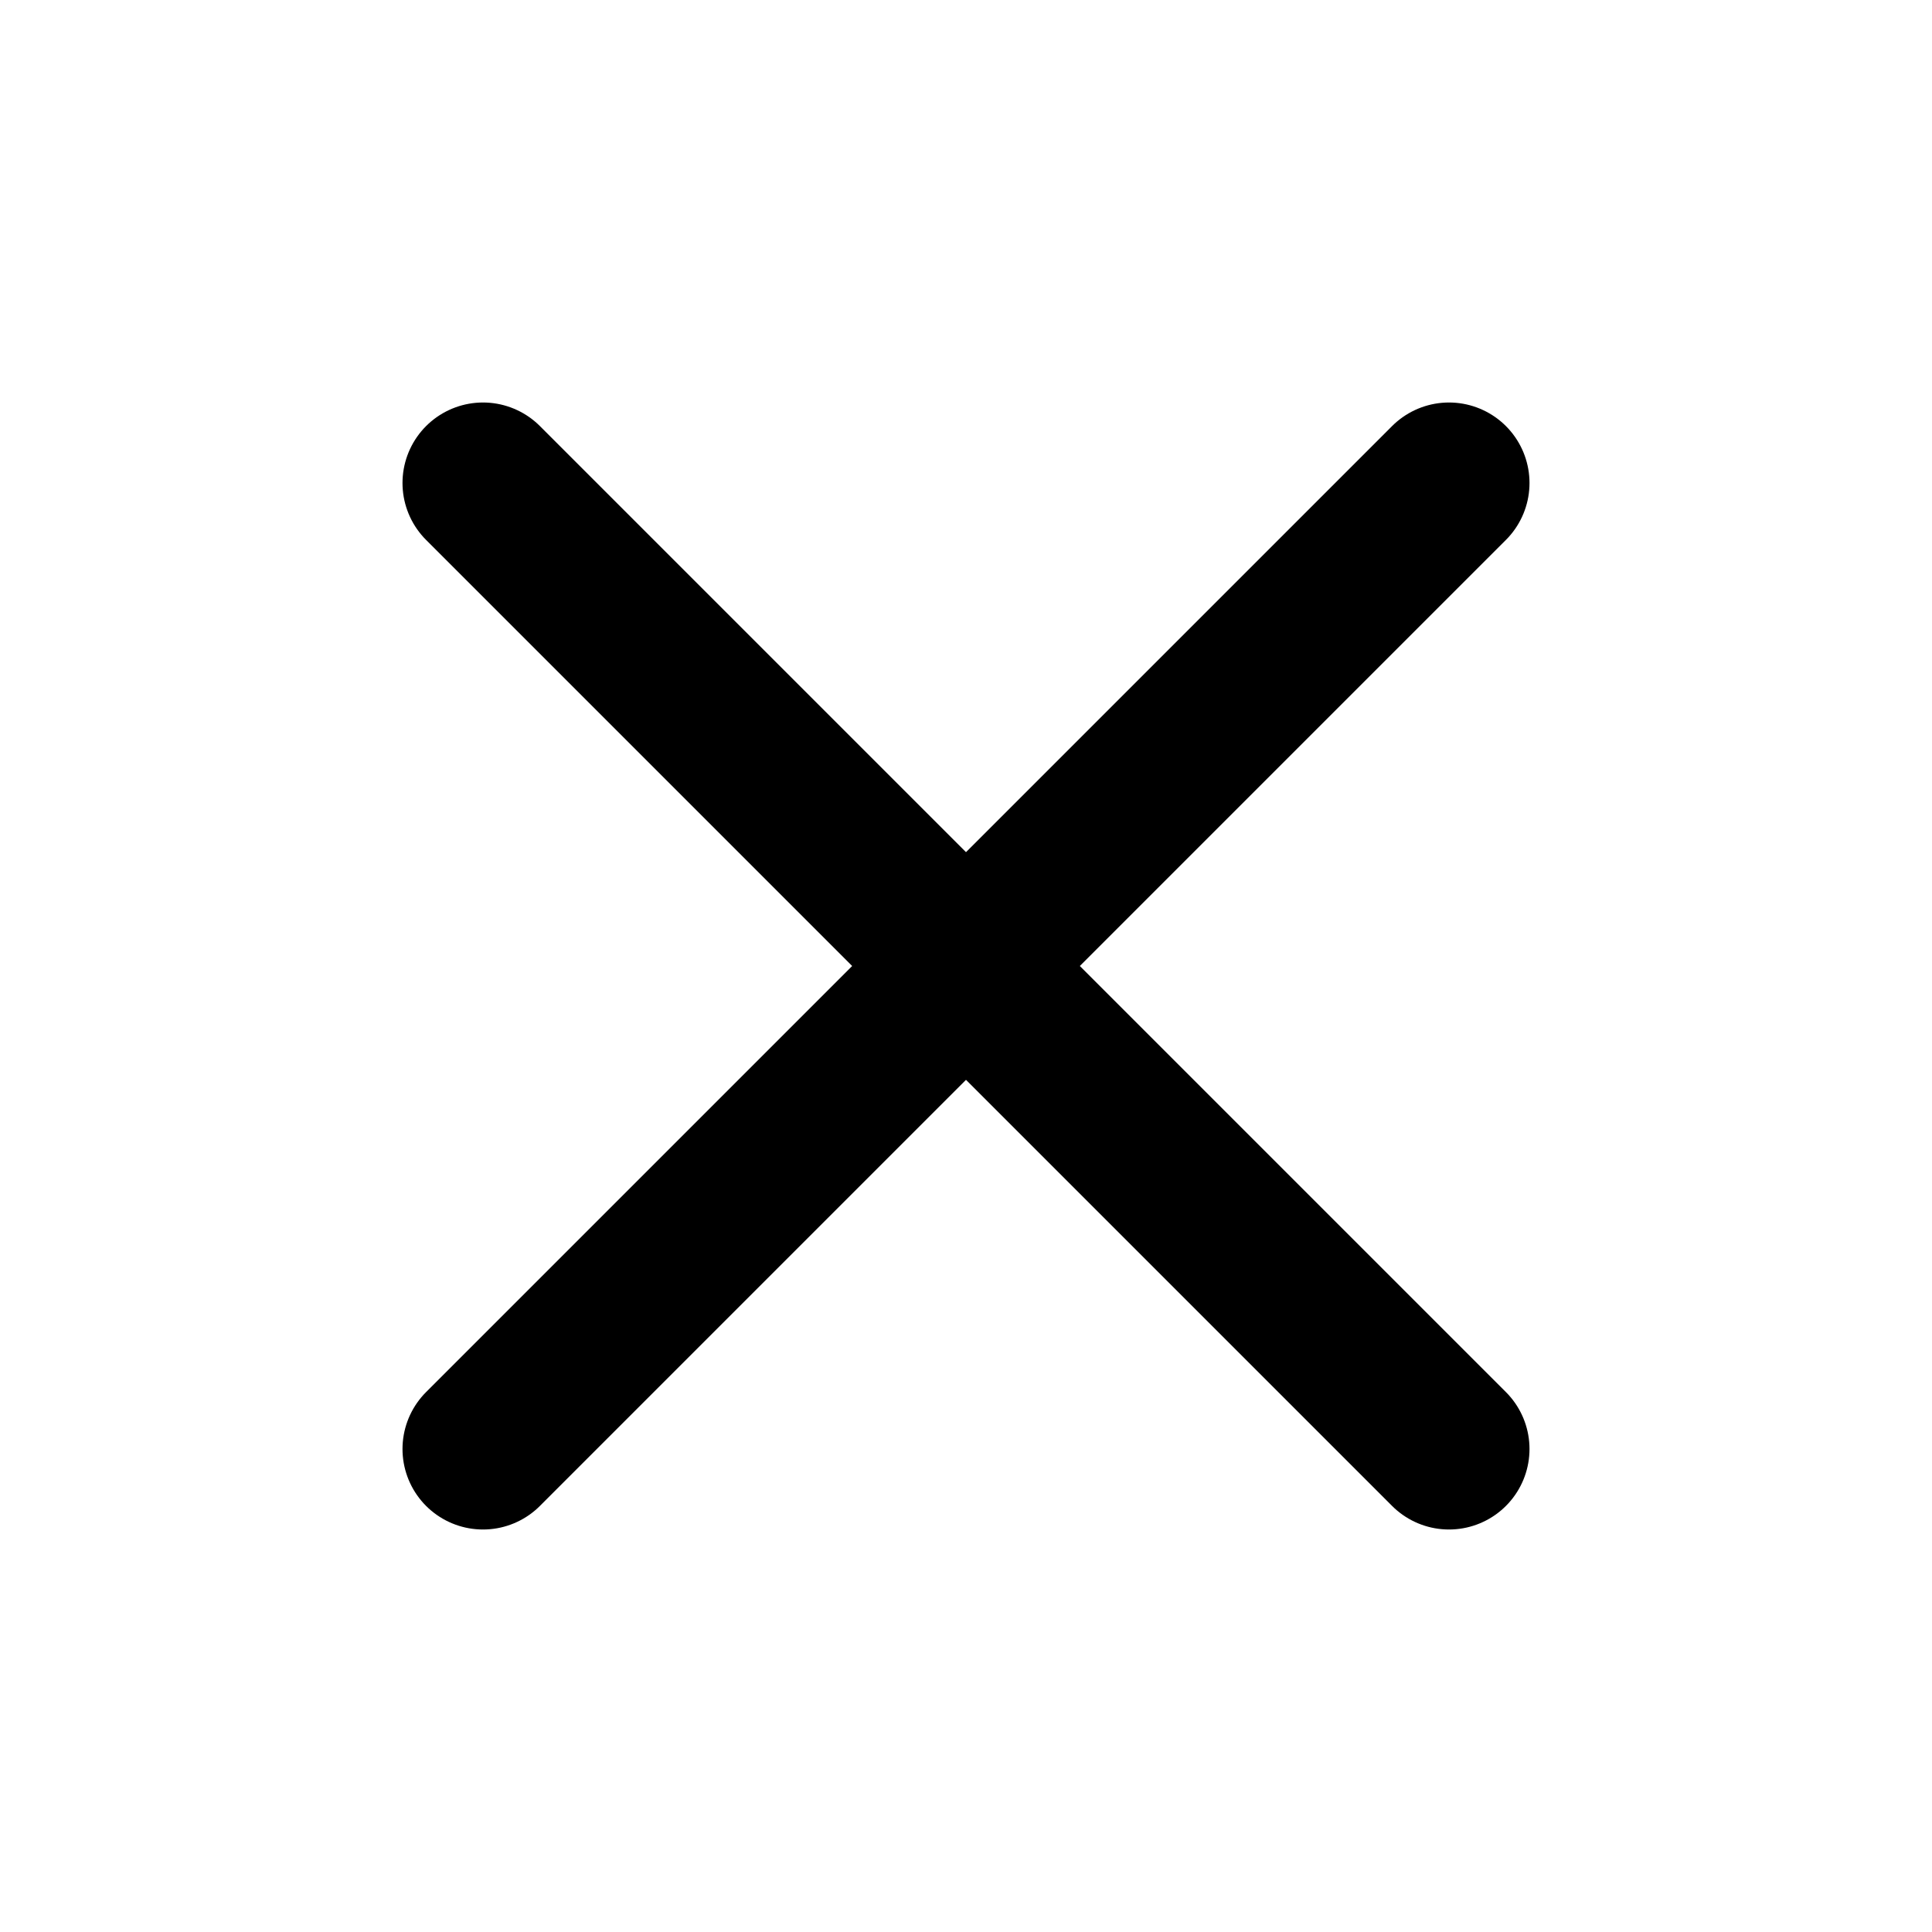
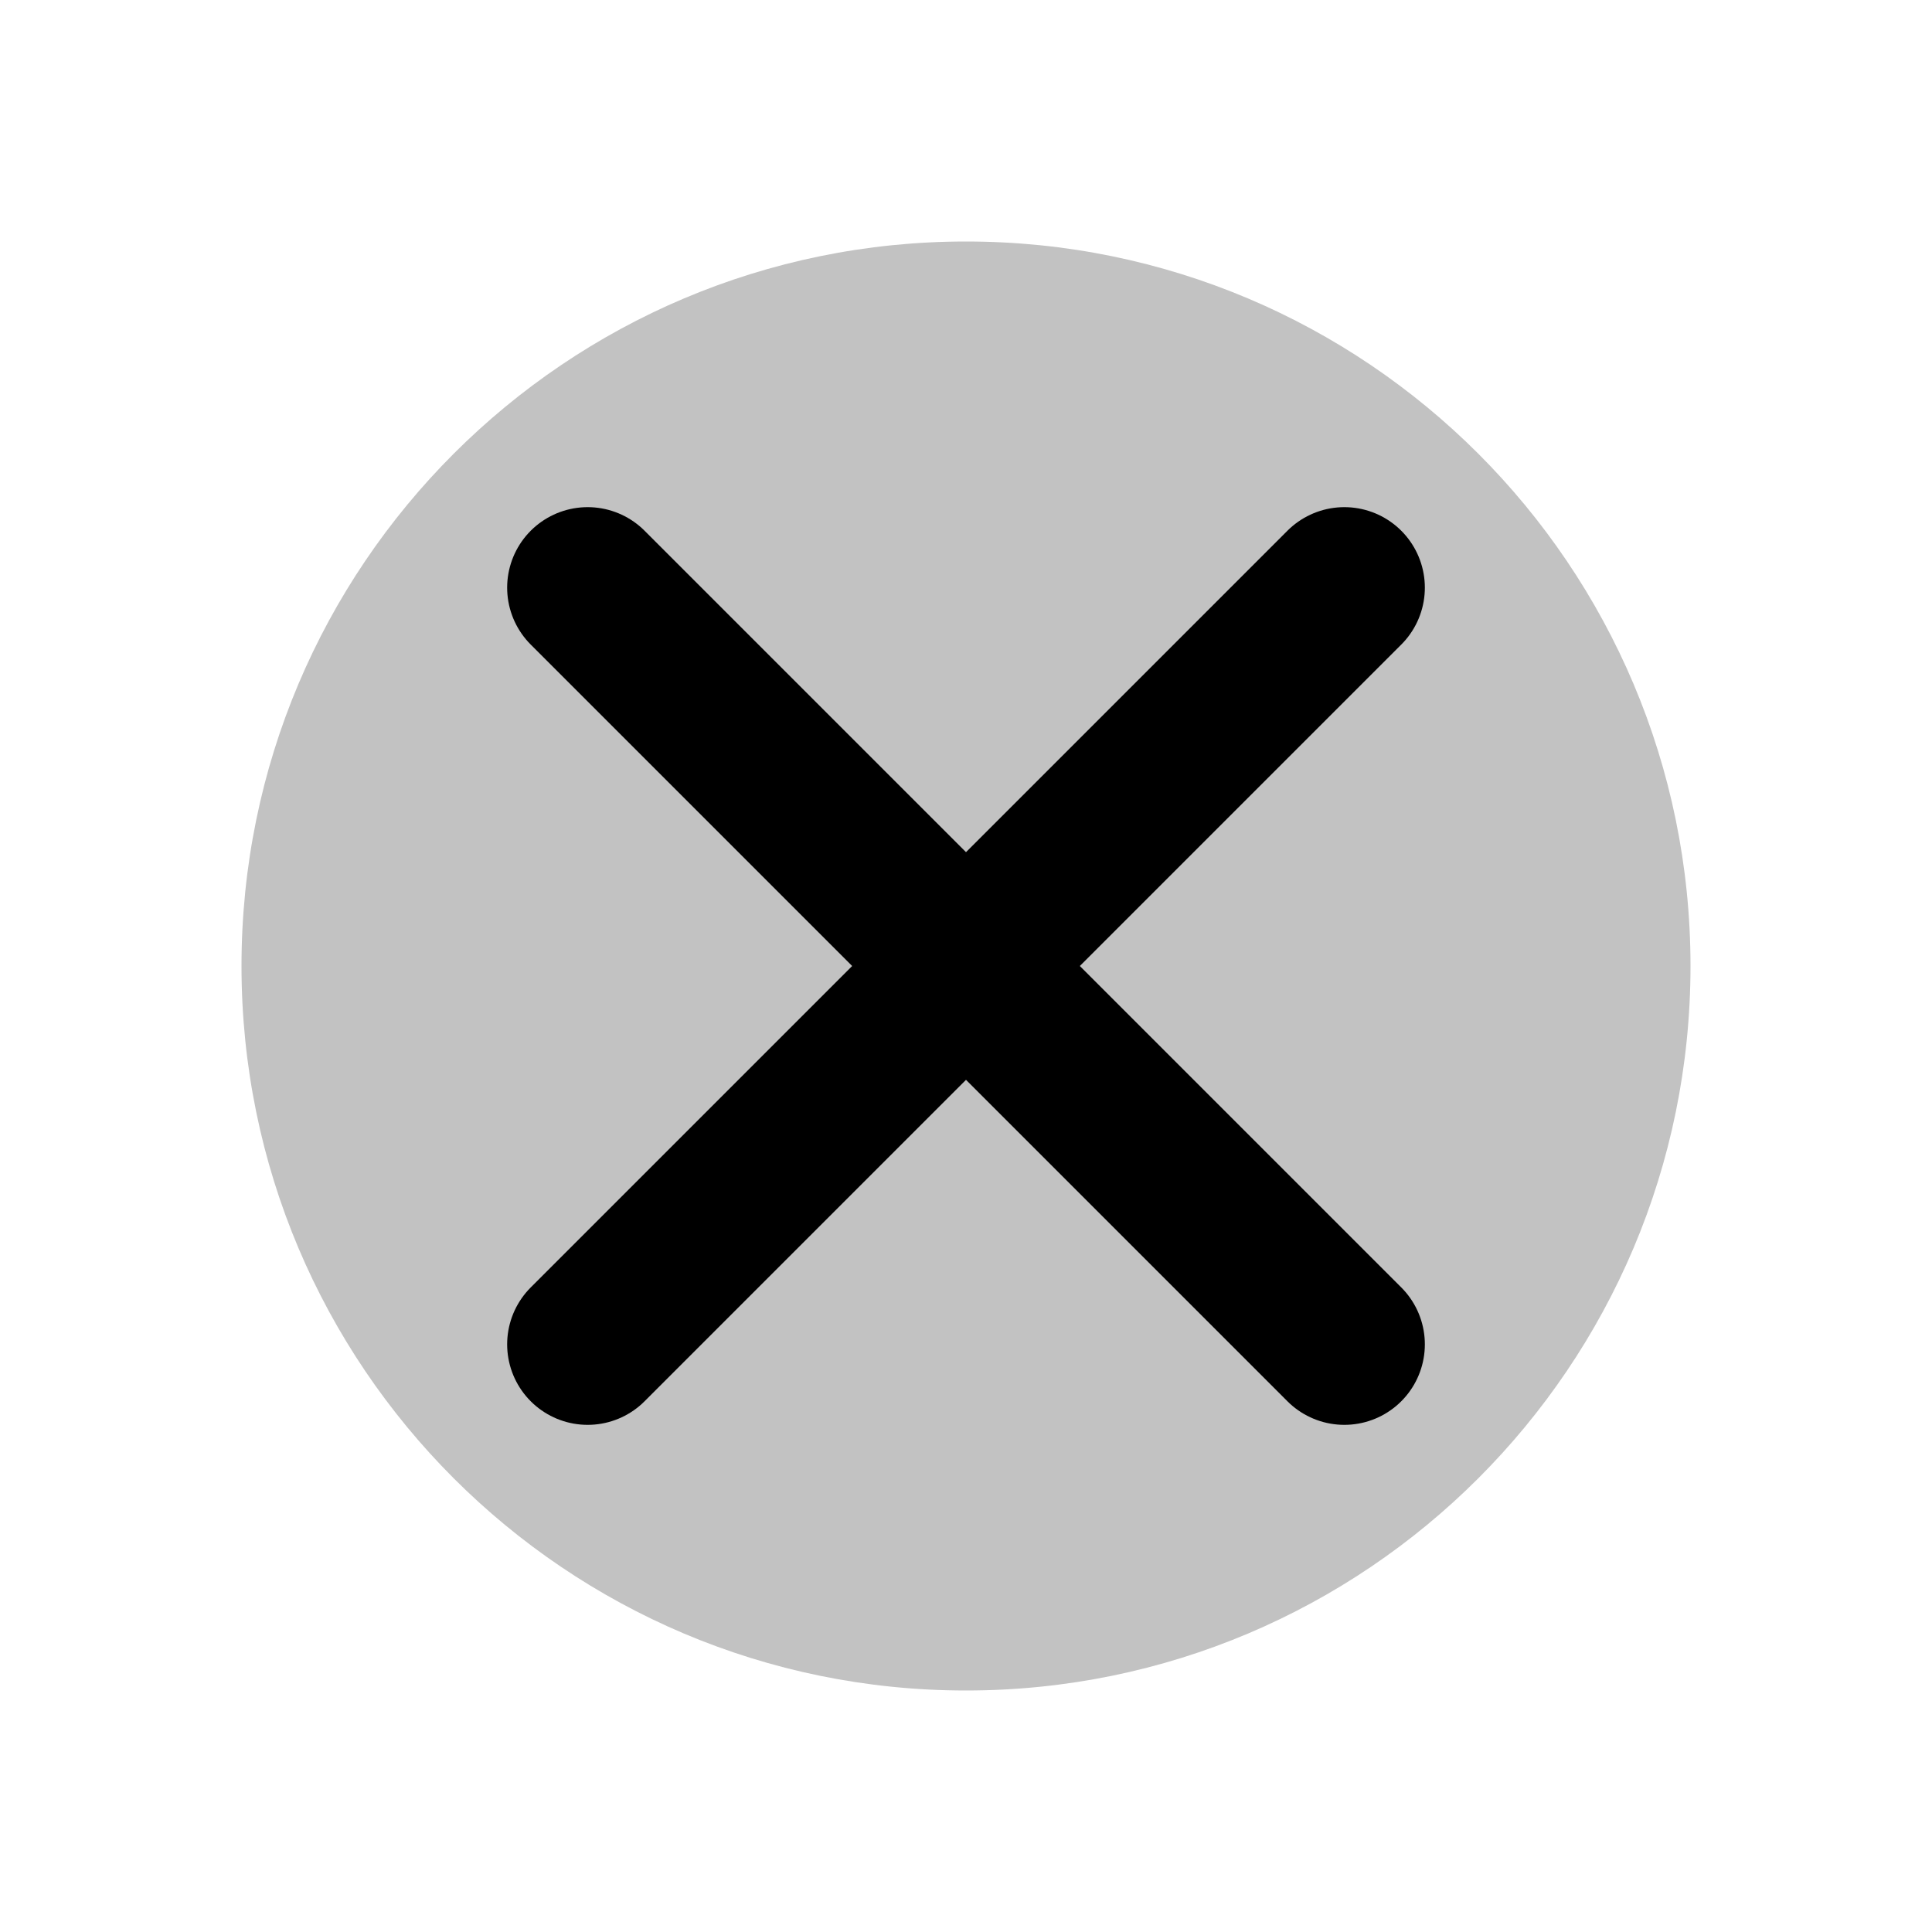
<svg xmlns="http://www.w3.org/2000/svg" width="24" height="24" viewBox="0 0 24 24" fill="none">
-   <path d="M6 6L18 18M18 6L6 18" stroke="currentColor" stroke-width="2" stroke-linecap="round" />
+   <circle cx="12" cy="12" r="9" fill="currentColor" fill-opacity="0.24" />
+   <path d="M7.3 7.3L16.7 16.7M16.7 7.3L7.3 16.7" stroke="currentColor" stroke-width="2" stroke-linecap="round" />
</svg>
